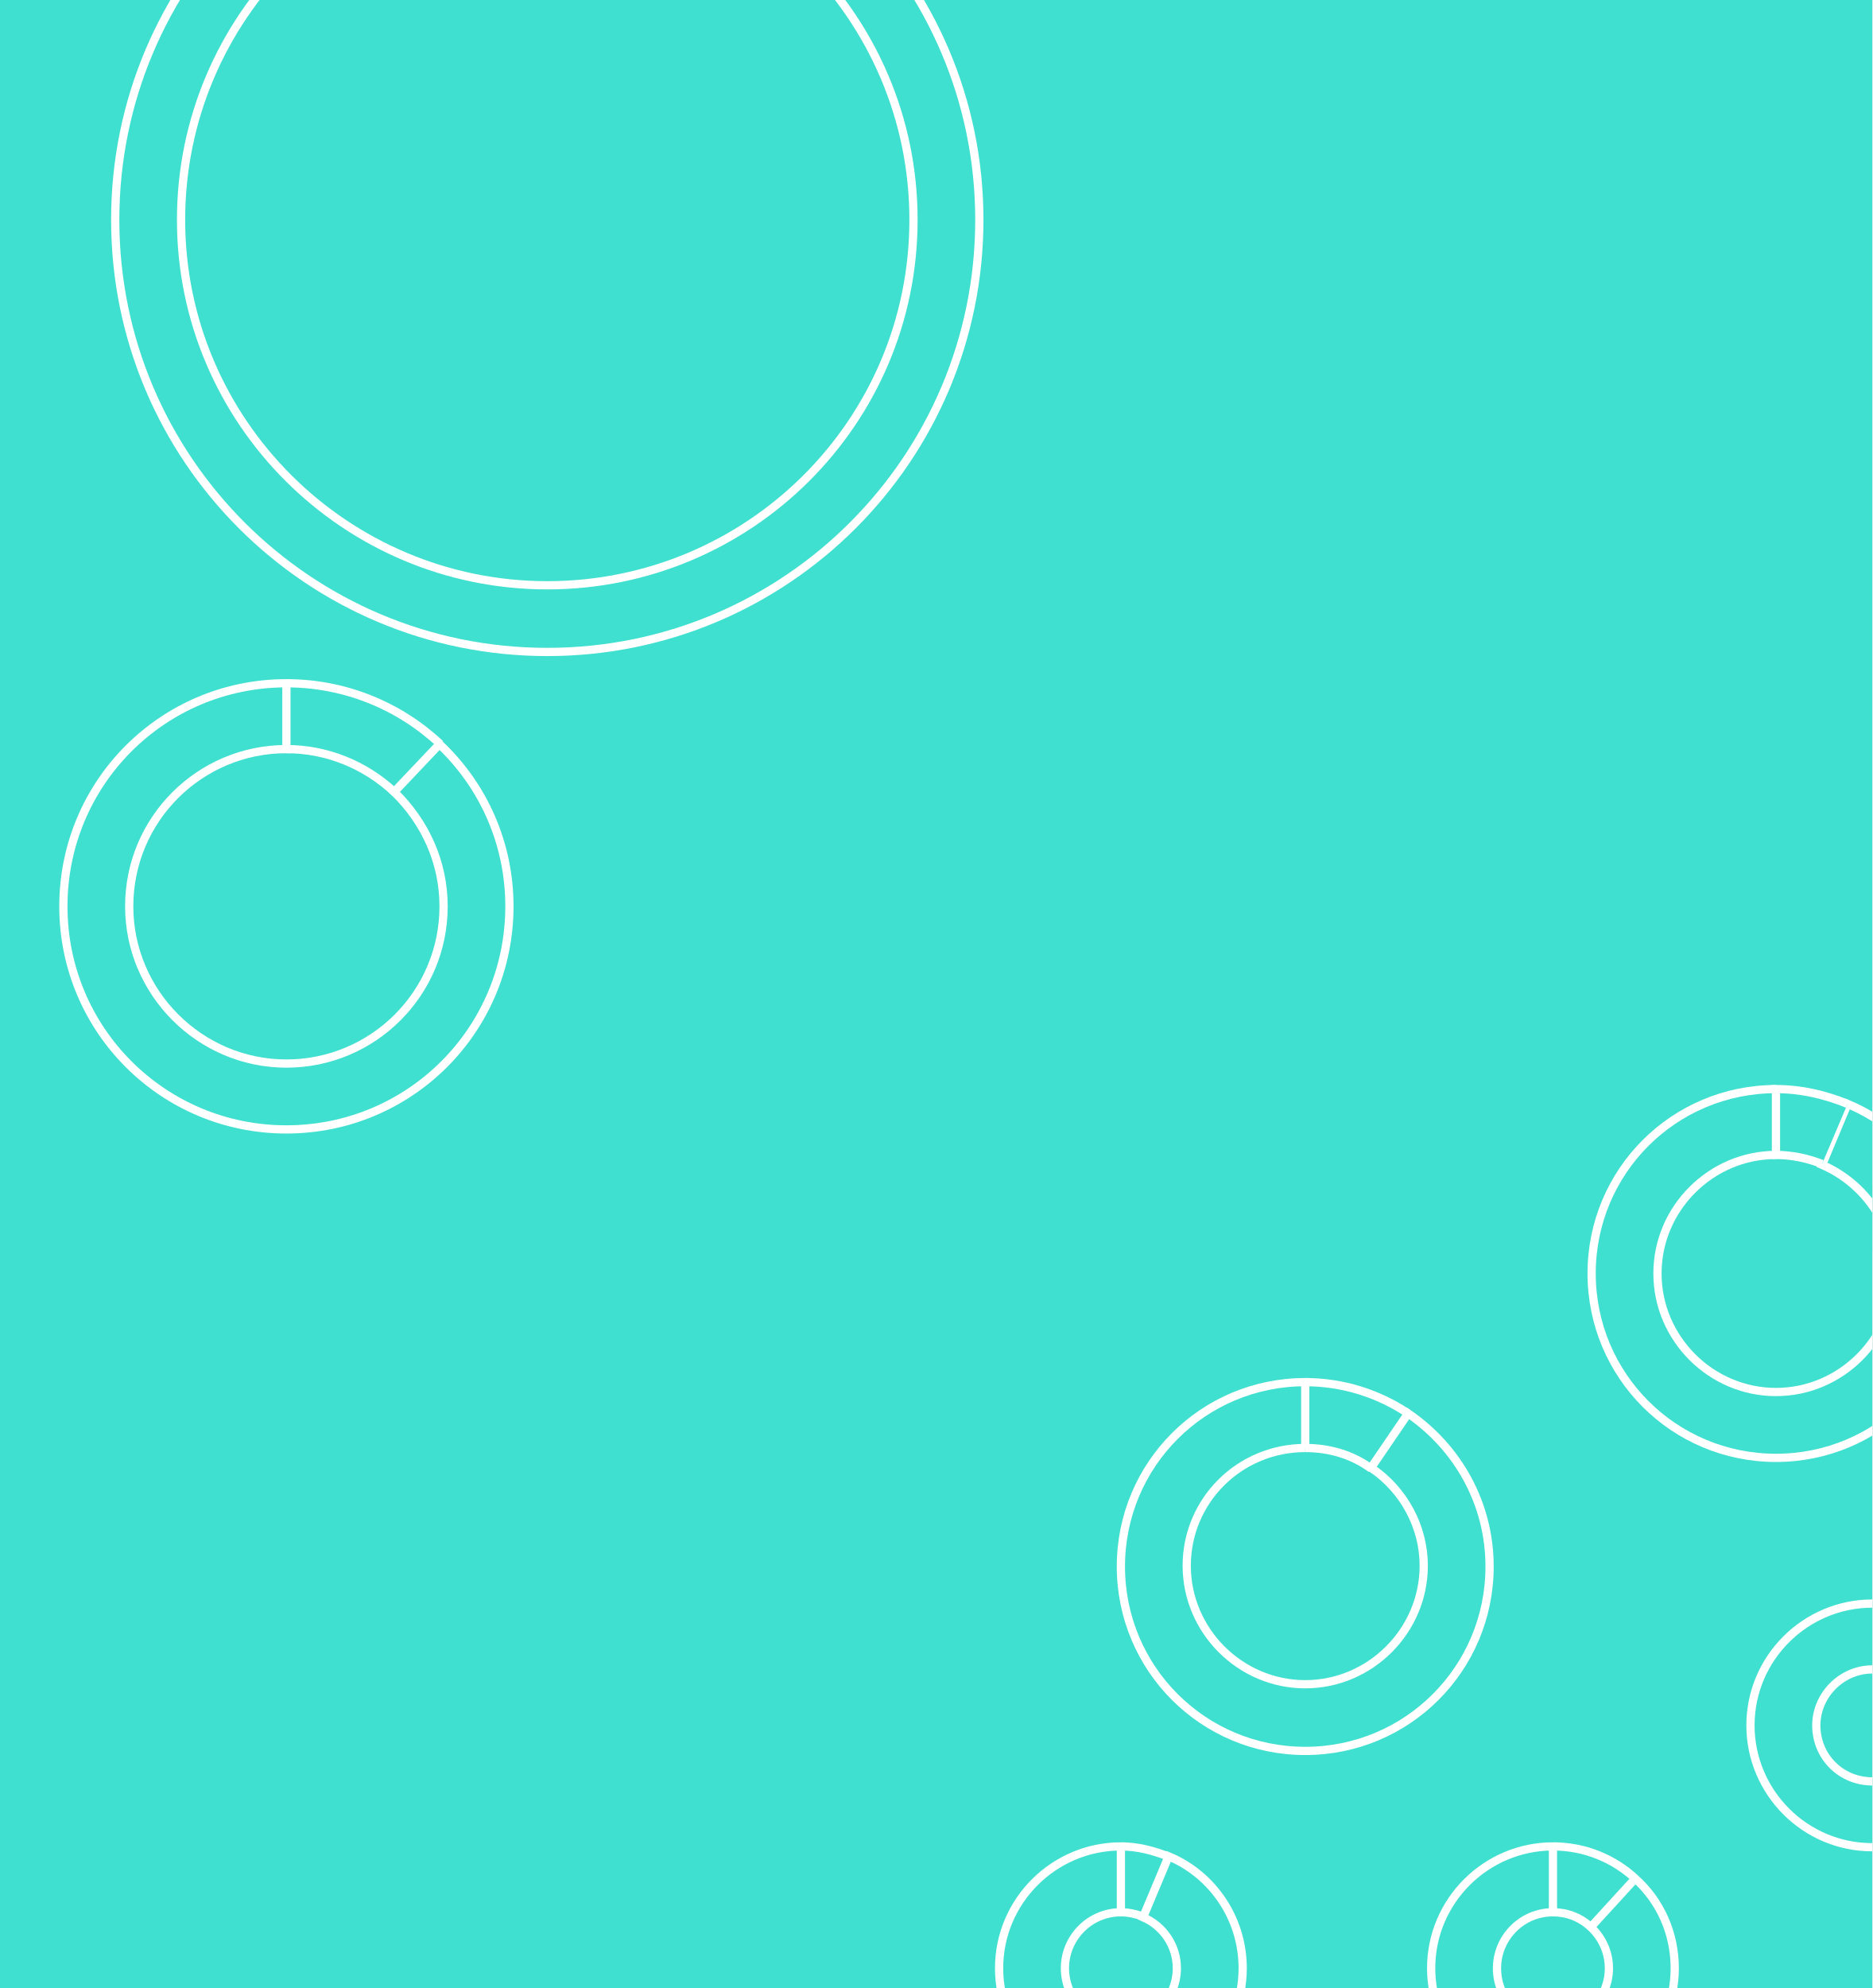
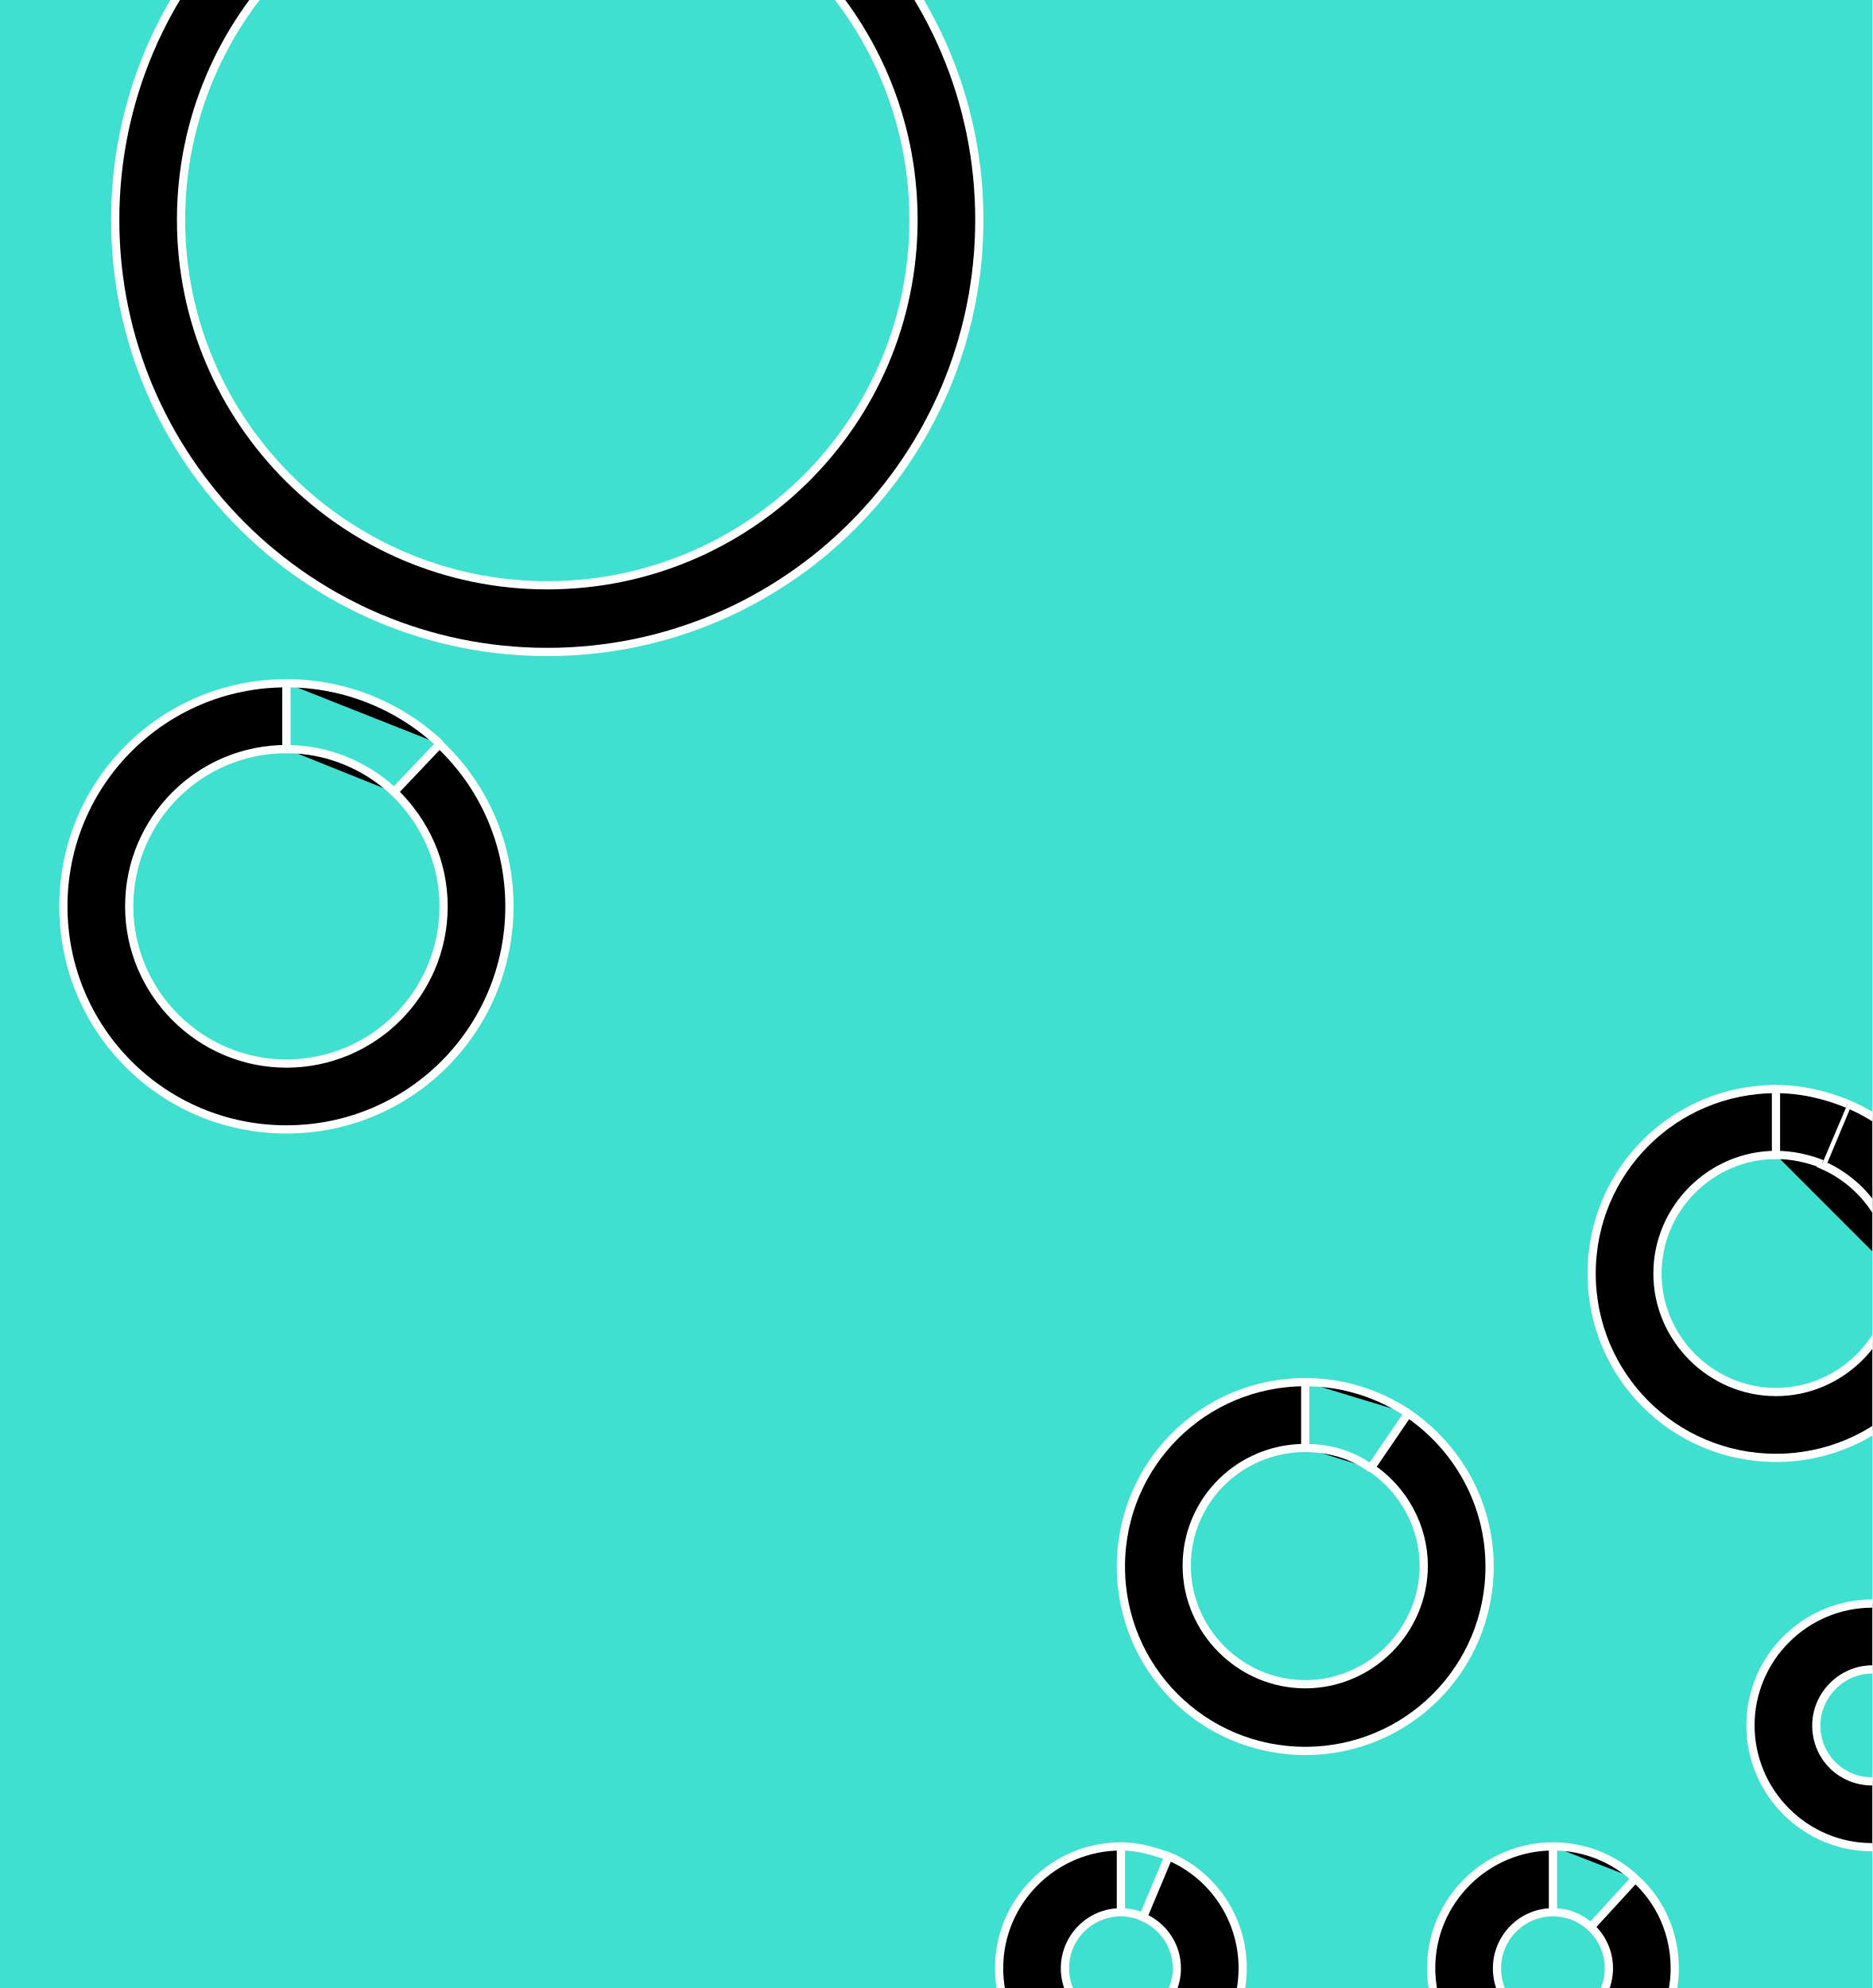
<svg xmlns="http://www.w3.org/2000/svg" xmlns:xlink="http://www.w3.org/1999/xlink" version="1.1" id="Layer_1" x="0px" y="0px" viewBox="0 0 227.5 241.5" style="enable-background:new 0 0 227.5 241.5;" xml:space="preserve">
  <style type="text/css">
	.st0{clip-path:url(#SVGID_2_);}
- 	.st1{fill:turquoise;stroke:#FFFFFF;stroke-miterlimit:10;}
+ 	.st1{fill:black;stroke:#FFFFFF;stroke-miterlimit:10;}
</style>
  <g>
    <g>
      <g>
        <g>
          <defs>
            <rect id="SVGID_1_" width="227.5" height="241.5" />
          </defs>
          <use xlink:href="#SVGID_1_" style="overflow:visible;fill:turquoise;" />
          <clipPath id="SVGID_2_">
            <use xlink:href="#SVGID_1_" style="overflow:visible;" />
          </clipPath>
          <g class="st0">
            <path class="st1" d="M34.8,83L34.8,83c-15,0-27.1,12.1-27.1,27.1s12.1,27.1,27.1,27.1s27.1-12.1,27.1-27.1       c0-7.7-3.2-14.7-8.5-19.7l-5.5,5.8c3.8,3.7,6,8.6,6,13.9c0,10.6-8.6,19.1-19.1,19.1s-19.1-8.6-19.1-19.1       c0-10.6,8.6-19.1,19.1-19.1C34.8,91,34.8,83,34.8,83z" />
            <path class="st1" d="M227.5,202.8c3.7,0,6.8,3,6.8,6.8c0,3.7-3,6.8-6.8,6.8s-6.8-3-6.8-6.8       C220.7,205.9,223.8,202.8,227.5,202.8 M227.5,194.8c-8.1,0-14.8,6.6-14.8,14.8c0,8.1,6.6,14.8,14.8,14.8s14.8-6.6,14.8-14.8       C242.2,201.4,235.6,194.8,227.5,194.8L227.5,194.8z" />
            <path class="st1" d="M66.5-17.8C91-17.8,111,2.1,111,26.7S91,71.1,66.5,71.1S22,51.2,22,26.7S41.9-17.8,66.5-17.8 M66.5-25.8       C37.5-25.8,14-2.3,14,26.7s23.5,52.5,52.5,52.5S119,55.7,119,26.7S95.4-25.8,66.5-25.8L66.5-25.8z" />
            <path class="st1" d="M136.2,224.3L136.2,224.3c-8.1,0-14.8,6.6-14.8,14.8c0,8.1,6.6,14.8,14.8,14.8c8.1,0,14.8-6.6,14.8-14.8       c0-6.1-3.7-11.4-9-13.6l-3.1,7.4c2.5,1.1,4.1,3.5,4.1,6.2c0,3.7-3,6.8-6.8,6.8c-3.7,0-6.8-3-6.8-6.8c0-3.7,3-6.8,6.8-6.8V224.3       z M136.2,232.3c0.9,0,1.8,0.2,2.6,0.5 M141.9,225.5c-1.8-0.7-3.7-1.2-5.7-1.2" />
            <path class="st1" d="M188.7,224.3L188.7,224.3c-8.1,0-14.8,6.6-14.8,14.8c0,8.1,6.6,14.8,14.8,14.8c8.1,0,14.8-6.6,14.8-14.8       c0-4.3-1.8-8.2-4.8-10.9l-5.4,5.9c1.4,1.3,2.2,3.1,2.2,5c0,3.7-3,6.8-6.8,6.8s-6.8-3-6.8-6.8c0-3.7,3-6.8,6.8-6.8V224.3z        M188.7,232.3c1.7,0,3.3,0.6,4.6,1.8 M198.7,228.2c-2.6-2.4-6.1-3.9-10-3.9" />
            <path class="st1" d="M230.2,154.7c0,7.9-6.5,14.4-14.4,14.4s-14.4-6.5-14.4-14.4s6.5-14.4,14.4-14.4 M215.8,132.3L215.8,132.3       c-12.4,0-22.4,10-22.4,22.4s10,22.4,22.4,22.4s22.4-10,22.4-22.4" />
            <path class="st1" d="M238.2,154.7c0-9.3-5.6-17.2-13.7-20.6l-3.1,7.4c5.3,2.3,8.8,7.5,8.8,13.3" />
            <path class="st1" d="M158.6,175.9v-8l0,0c-12.4,0-22.4,10-22.4,22.4s10,22.4,22.4,22.4s22.4-10,22.4-22.4       c0-7.7-3.9-14.5-9.9-18.6l-4.5,6.6c4,2.7,6.4,7.2,6.4,11.9c0,7.9-6.5,14.4-14.4,14.4s-14.4-6.5-14.4-14.4       S150.6,175.9,158.6,175.9" />
            <path class="st1" d="M34.8,91c4.9,0,9.6,1.9,13.2,5.3" />
            <path class="st1" d="M53.5,90.4C48.6,85.8,42,83,34.8,83" />
            <path class="st1" d="M158.6,175.9c2.9,0,5.7,0.8,8,2.5" />
            <path class="st1" d="M171.1,171.7c-3.6-2.4-7.9-3.8-12.5-3.8" />
            <path class="st1" d="M224.5,134.1c-2.7-1.1-5.6-1.8-8.7-1.8v8c1.9,0,3.8,0.4,5.6,1.1" />
          </g>
        </g>
      </g>
    </g>
  </g>
</svg>
